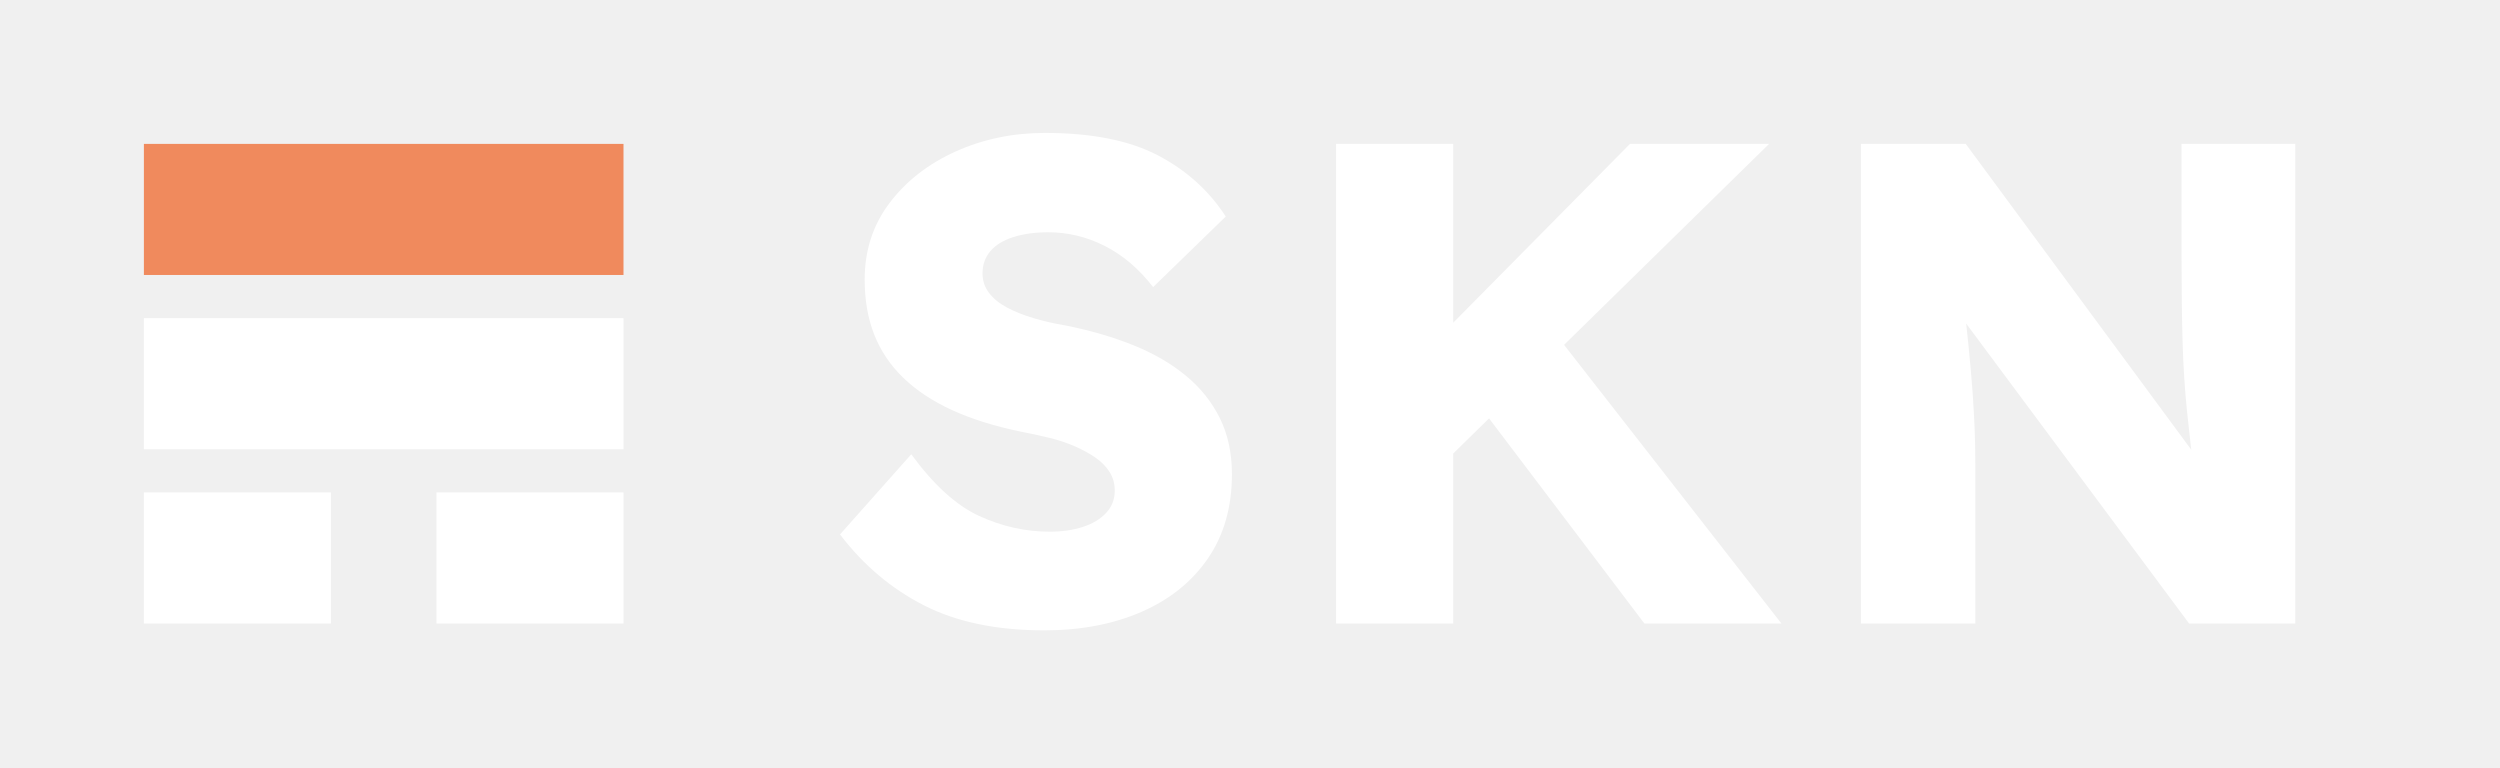
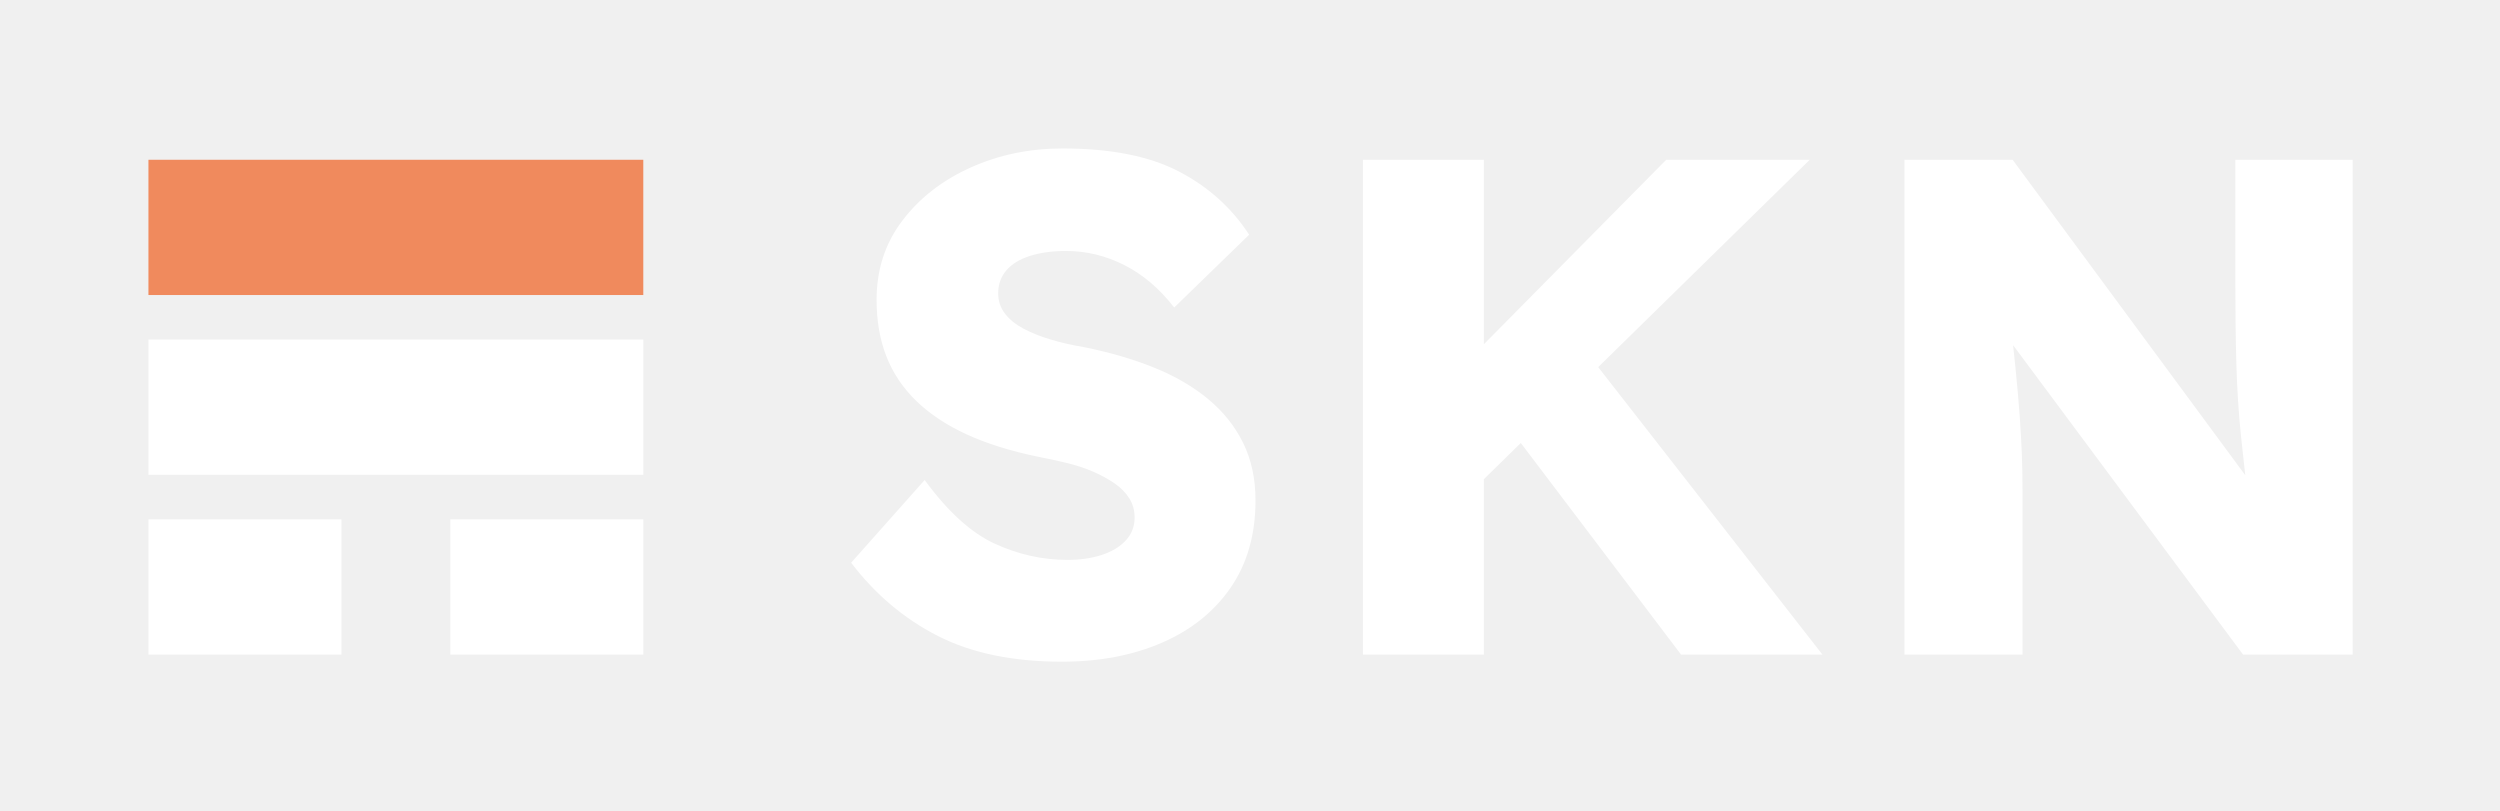
- <svg xmlns="http://www.w3.org/2000/svg" viewBox="0 0 834 256" width="834" height="256" role="img" aria-labelledby="t">
-   <g transform="translate(48.00 208.00) scale(0.22857)">
+ <svg xmlns="http://www.w3.org/2000/svg" viewBox="0 0 790 256" width="790" height="256" role="img" aria-labelledby="t">
+   <g transform="translate(46.91 206.86) scale(0.22339)">
    <rect x="0.00" y="-700.00" width="700.00" height="191.33" fill="#F08A5D" />
    <rect x="0.00" y="-445.67" width="700.00" height="191.33" fill="#FFFFFF" />
    <rect x="0.00" y="-191.33" width="273.00" height="191.33" fill="#FFFFFF" />
    <rect x="427.00" y="-191.33" width="273.00" height="191.33" fill="#FFFFFF" />
-     <path fill="#FFFFFF" d="M1314.0 10Q1210.0 10 1138.5 -26.5Q1067.0 -63 1016.0 -130L1120.0 -247Q1169.0 -180 1219.0 -157.0Q1269.0 -134 1322.0 -134Q1349.0 -134 1370.5 -141.0Q1392.0 -148 1404.5 -161.5Q1417.0 -175 1417.0 -194Q1417.0 -209 1409.5 -221.0Q1402.0 -233 1389.0 -242.0Q1376.0 -251 1359.0 -258.5Q1342.0 -266 1321.5 -271.0Q1301.0 -276 1280.0 -280Q1222.0 -292 1179.5 -311.5Q1137.0 -331 1108.5 -358.5Q1080.0 -386 1066.0 -421.5Q1052.0 -457 1052.0 -502Q1052.0 -566 1088.5 -614.0Q1125.0 -662 1185.0 -689.0Q1245.0 -716 1315.0 -716Q1417.0 -716 1479.5 -683.5Q1542.0 -651 1579.0 -594L1473.0 -491Q1442.0 -531 1402.5 -551.0Q1363.0 -571 1320.0 -571Q1291.0 -571 1269.0 -564.0Q1247.0 -557 1235.5 -543.5Q1224.0 -530 1224.0 -511Q1224.0 -495 1233.5 -482.5Q1243.0 -470 1260.0 -461.0Q1277.0 -452 1299.0 -445.5Q1321.0 -439 1345.0 -435Q1400.0 -424 1444.5 -406.0Q1489.0 -388 1521.0 -361.5Q1553.0 -335 1570.5 -299.5Q1588.0 -264 1588.0 -218Q1588.0 -146 1553.0 -95.0Q1518.0 -44 1456.0 -17.0Q1394.0 10 1314.0 10ZM1867.0 -205 1823.0 -350 2169.0 -700H2372.0ZM1740.0 0V-700H1911.0V0ZM2190.0 0 1931.0 -342 2046.0 -441 2390.0 0ZM2506.0 0V-700H2659.0L3027.0 -201L2994.0 -205Q2987.0 -261 2982.0 -309.5Q2977.0 -358 2975.5 -411.0Q2974.0 -464 2974.0 -533V-700H3140.0V0H2985.0L2603.0 -514L2652.0 -507Q2659.0 -446 2663.0 -406.0Q2667.0 -366 2669.0 -337.5Q2671.0 -309 2672.0 -284.5Q2673.0 -260 2673.0 -230V0Z" />
+     <path fill="#FFFFFF" d="M1292.0 10Q1188.0 10 1116.5 -26.5Q1045.0 -63 994.0 -130L1098.0 -247Q1147.0 -180 1197.0 -157.0Q1247.0 -134 1300.0 -134Q1327.0 -134 1348.5 -141.0Q1370.0 -148 1382.5 -161.5Q1395.0 -175 1395.0 -194Q1395.0 -209 1387.5 -221.0Q1380.0 -233 1367.0 -242.0Q1354.0 -251 1337.0 -258.5Q1320.0 -266 1299.5 -271.0Q1279.0 -276 1258.0 -280Q1200.0 -292 1157.5 -311.5Q1115.0 -331 1086.5 -358.5Q1058.0 -386 1044.0 -421.5Q1030.0 -457 1030.0 -502Q1030.0 -566 1066.5 -614.0Q1103.0 -662 1163.0 -689.0Q1223.0 -716 1293.0 -716Q1395.0 -716 1457.5 -683.5Q1520.0 -651 1557.0 -594L1451.0 -491Q1420.0 -531 1380.5 -551.0Q1341.0 -571 1298.0 -571Q1269.0 -571 1247.0 -564.0Q1225.0 -557 1213.5 -543.5Q1202.0 -530 1202.0 -511Q1202.0 -495 1211.5 -482.5Q1221.0 -470 1238.0 -461.0Q1255.0 -452 1277.0 -445.5Q1299.0 -439 1323.0 -435Q1378.0 -424 1422.5 -406.0Q1467.0 -388 1499.0 -361.5Q1531.0 -335 1548.5 -299.5Q1566.0 -264 1566.0 -218Q1566.0 -146 1531.0 -95.0Q1496.0 -44 1434.0 -17.0Q1372.0 10 1292.0 10ZM1845.0 -205 1801.0 -350 2147.0 -700H2350.0ZM1718.0 0V-700H1889.0V0ZM2168.0 0 1909.0 -342 2024.0 -441 2368.0 0ZM2484.0 0V-700H2637.0L3005.0 -201L2972.0 -205Q2965.0 -261 2960.0 -309.5Q2955.0 -358 2953.5 -411.0Q2952.0 -464 2952.0 -533V-700H3118.0V0H2963.0L2581.0 -514L2630.0 -507Q2637.0 -446 2641.0 -406.0Q2645.0 -366 2647.0 -337.5Q2649.0 -309 2650.0 -284.5Q2651.0 -260 2651.0 -230V0Z" />
  </g>
</svg>
